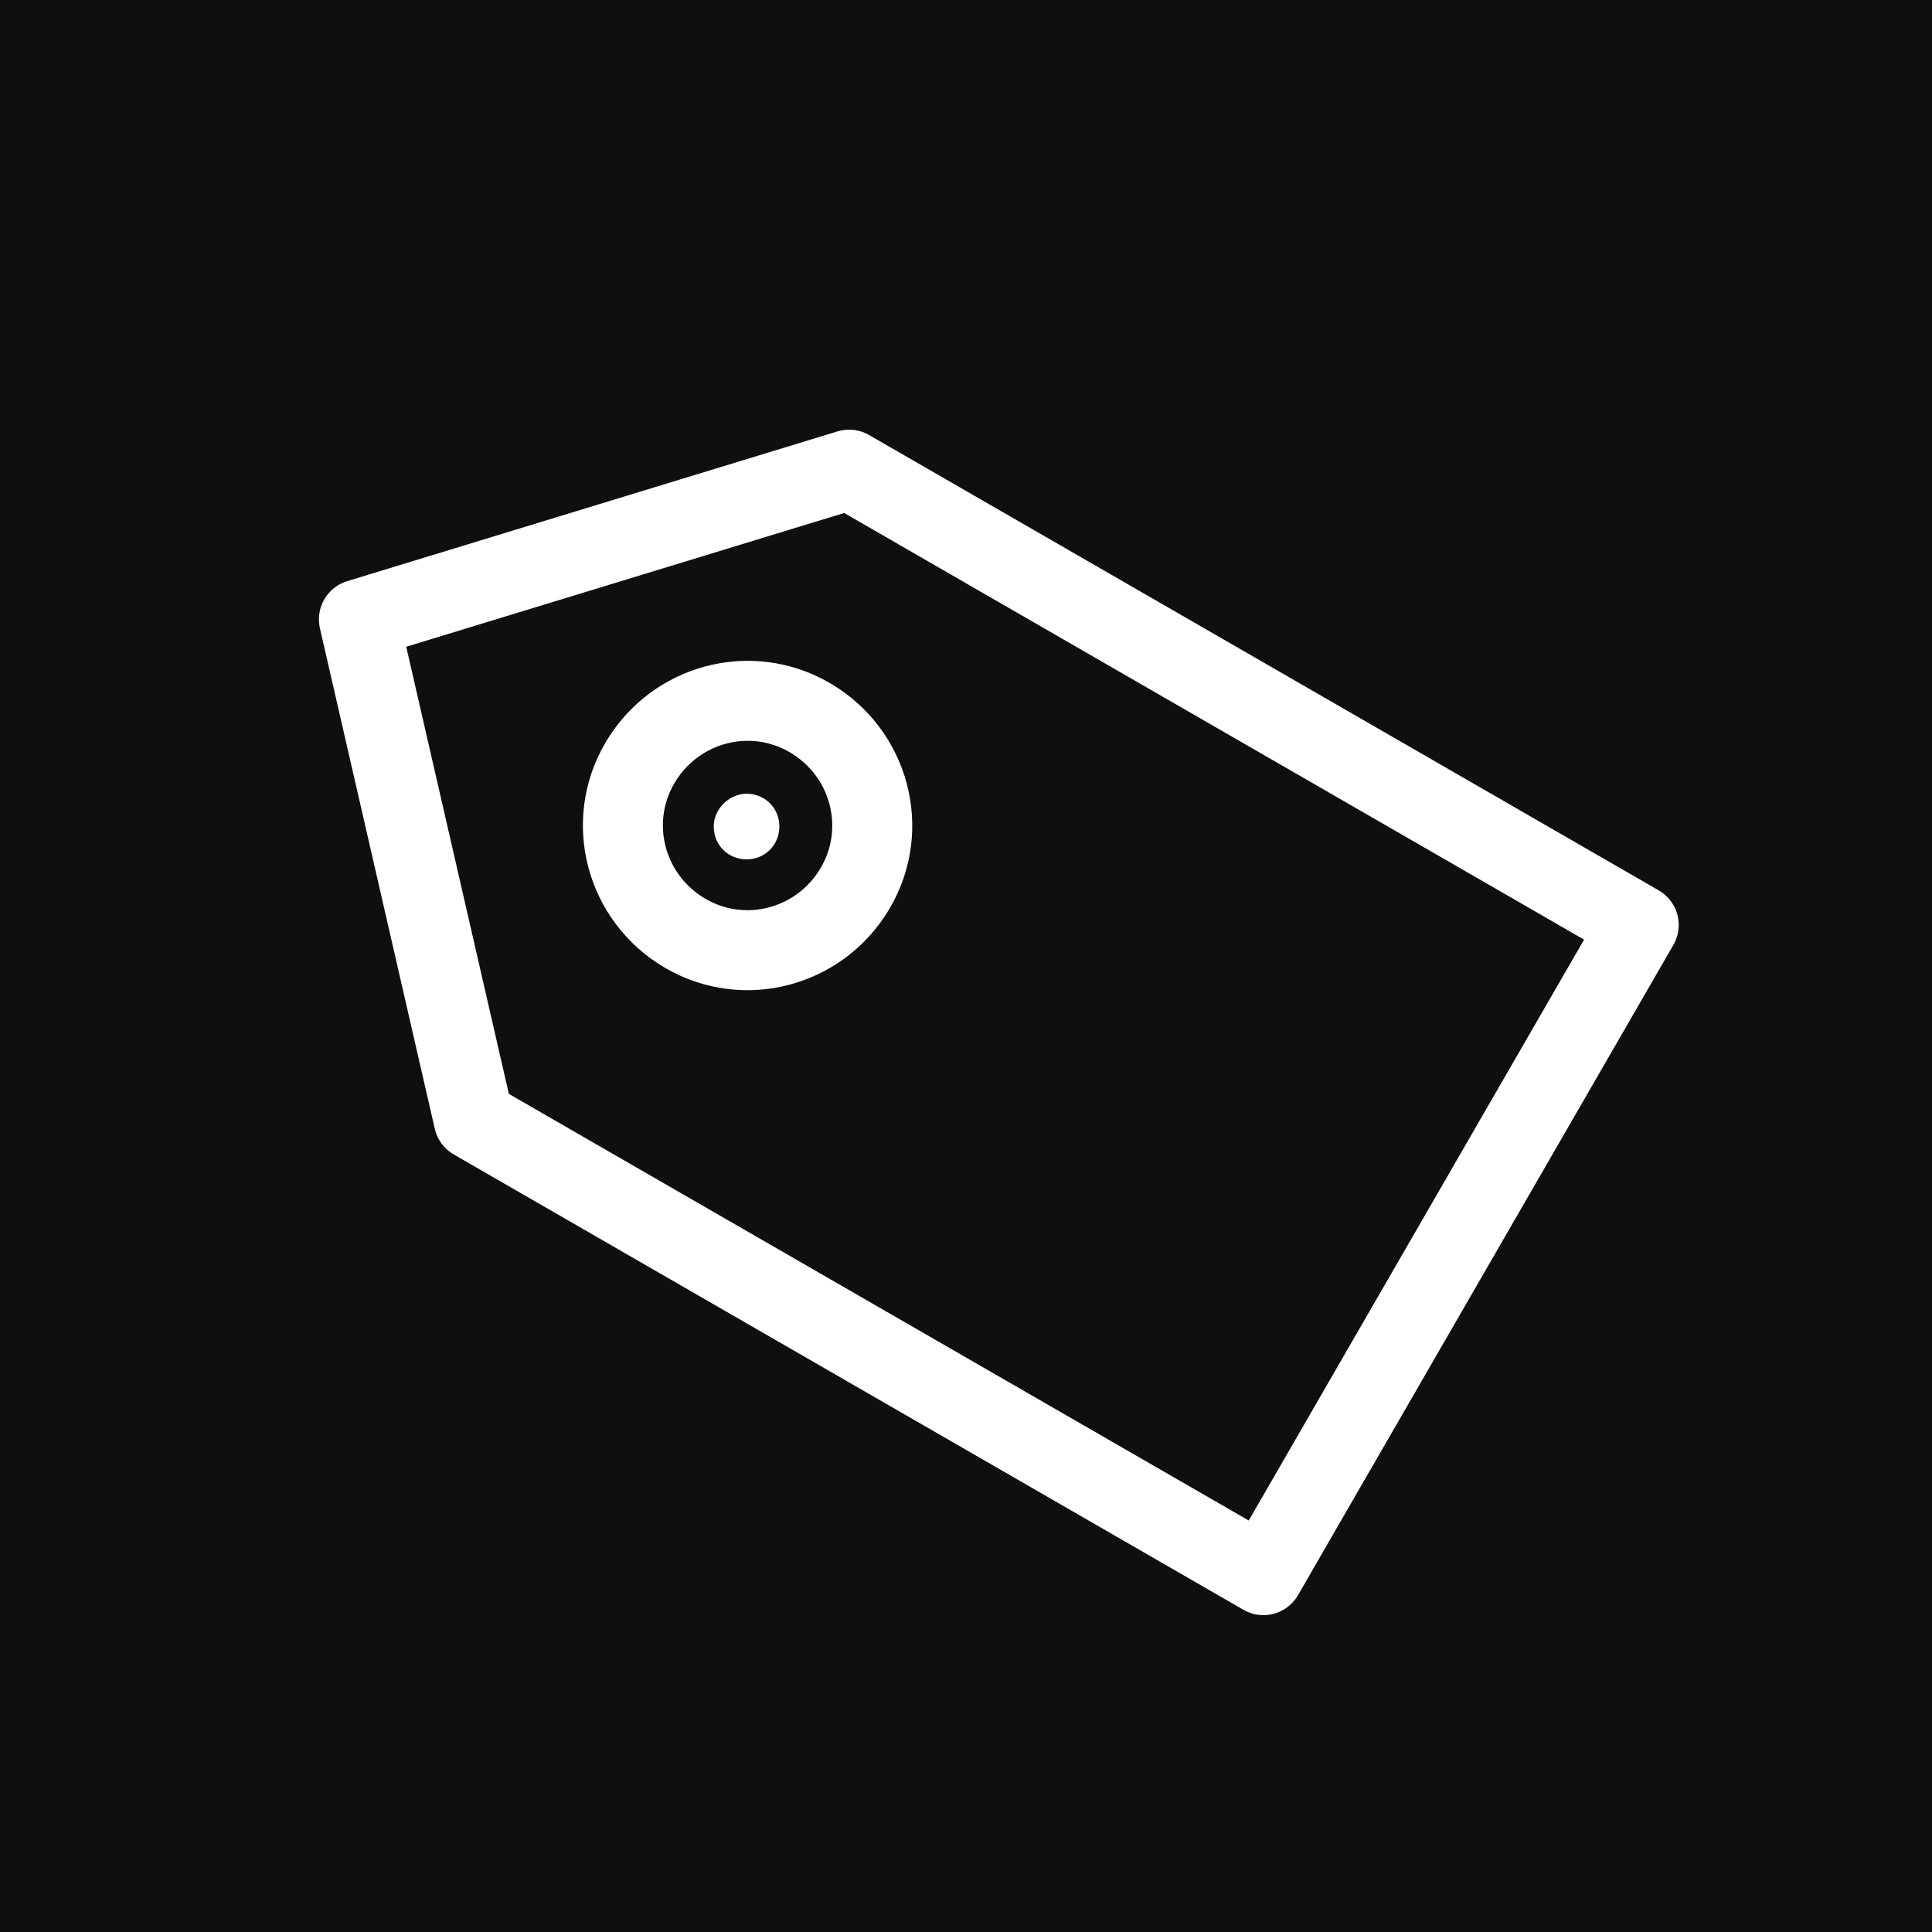
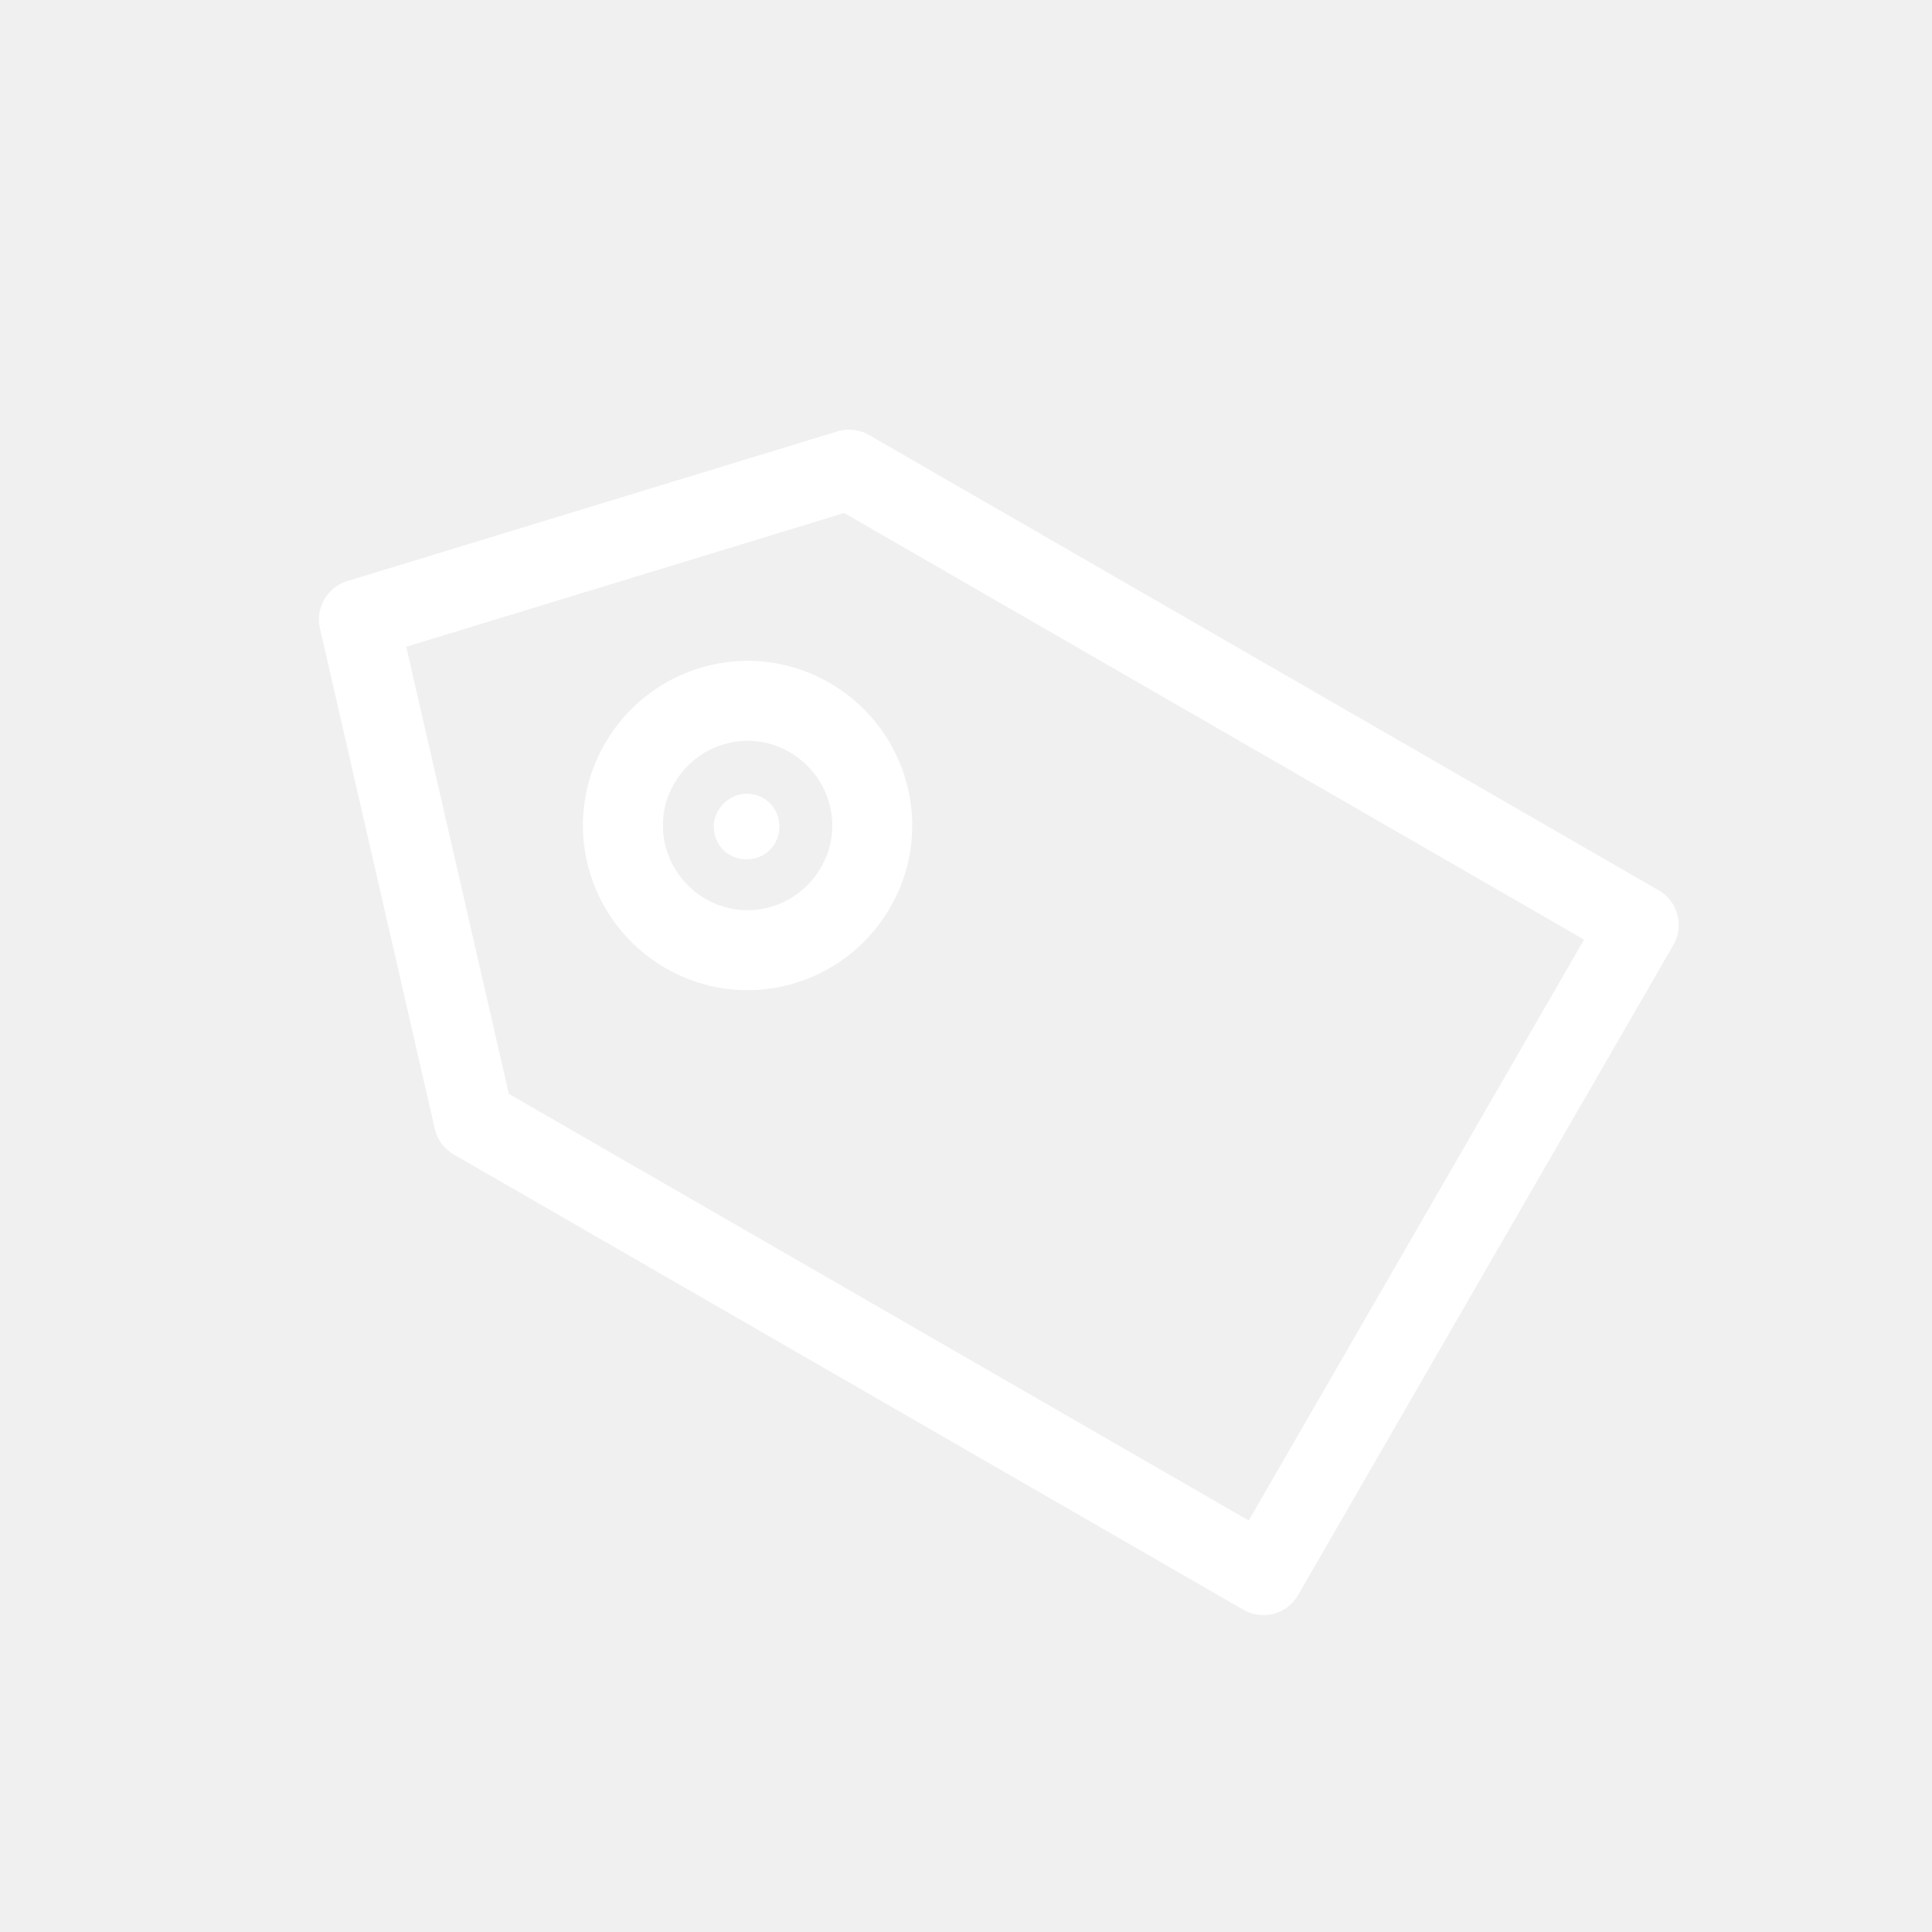
<svg xmlns="http://www.w3.org/2000/svg" version="1.1" id="Слой_1" x="0px" y="0px" viewBox="0 0 94.2 94.2" style="enable-background:new 0 0 94.2 94.2;" xml:space="preserve">
  <style type="text/css">
	.st0{fill-rule:evenodd;clip-rule:evenodd;fill:#100F10;stroke:#201600;stroke-width:0.567;stroke-miterlimit:22.926;}
	.st1{fill:#FFFFFF;}
	.st2{fill:#E9ECEB;}
	.st3{fill:#E2E2E2;}
	.st4{fill:none;stroke:#E2E2E2;stroke-width:1.417;stroke-miterlimit:22.926;}
	.st5{fill-rule:evenodd;clip-rule:evenodd;fill:#FFFFFF;}
	.st6{fill:none;stroke:#FFFEFF;stroke-width:2.835;stroke-miterlimit:22.926;}
	.st7{fill:none;stroke:#ECECEC;stroke-width:1.701;stroke-miterlimit:22.926;stroke-dasharray:3.401,5.102;}
	.st8{fill-rule:evenodd;clip-rule:evenodd;fill:#E61C21;stroke:#FFFEFF;stroke-width:1.984;stroke-miterlimit:22.926;}
	.st9{fill:#FFFEFF;}
	.st10{fill-rule:evenodd;clip-rule:evenodd;fill:#E2E2E2;}
	.st11{fill-rule:evenodd;clip-rule:evenodd;fill:none;stroke:#FFFEFF;stroke-width:1.984;stroke-miterlimit:22.926;}
	.st12{fill:#F3444E;}
	.st13{fill-rule:evenodd;clip-rule:evenodd;fill:#F3444E;}
	.st14{fill:none;stroke:#F3444E;stroke-width:1.417;stroke-miterlimit:22.926;}
	.st15{fill-rule:evenodd;clip-rule:evenodd;fill:#F3444E;stroke:#F3444E;stroke-width:1.417;stroke-miterlimit:22.926;}
	.st16{fill-rule:evenodd;clip-rule:evenodd;fill:#F3444E;stroke:#F3444E;stroke-width:0.567;stroke-miterlimit:22.926;}
	.st17{fill:#DC7D43;}
	.st18{fill:none;stroke:#201600;stroke-width:0.567;stroke-miterlimit:22.926;}
	.st19{fill:none;stroke:#201600;stroke-width:0.216;stroke-miterlimit:22.926;}
	.st20{fill:none;stroke:#FFFFFF;stroke-width:1.417;stroke-miterlimit:22.926;}
	.st21{fill:none;stroke:#E2E2E2;stroke-width:1.417;stroke-miterlimit:22.926;}
	.st22{fill-rule:evenodd;clip-rule:evenodd;fill:#E2E2E2;stroke:#E2E2E2;stroke-width:1.417;stroke-miterlimit:22.926;}
	.st23{fill:none;stroke:#E2E2E2;stroke-width:1.417;stroke-miterlimit:22.926;}
	.st24{fill:none;stroke:#E2E2E2;stroke-width:1.418;stroke-miterlimit:22.926;}
	.st25{fill:none;stroke:#E2E2E2;stroke-width:1.417;stroke-linecap:round;stroke-linejoin:round;stroke-miterlimit:10;}
	.st26{fill:none;stroke:#E2E2E2;stroke-width:1.342;stroke-linecap:round;stroke-linejoin:round;stroke-miterlimit:10;}
	.st27{fill:none;stroke:#D24A43;stroke-width:1.417;stroke-linejoin:round;stroke-miterlimit:10;}
	.st28{fill:none;stroke:#D24A43;stroke-width:1.417;stroke-linejoin:round;stroke-miterlimit:22.926;}
	.st29{fill:none;stroke:#D24A43;stroke-width:1.417;stroke-linecap:round;stroke-linejoin:round;stroke-miterlimit:10;}
	.st30{fill:none;stroke:#D24A43;stroke-width:1.417;stroke-miterlimit:22.926;}
	.st31{fill-rule:evenodd;clip-rule:evenodd;fill:#E61C21;}
	.st32{fill:none;stroke:#FFFFFF;stroke-width:1.549;stroke-linecap:round;stroke-linejoin:round;stroke-miterlimit:10;}
	.st33{fill:none;stroke:#FFFFFF;stroke-width:1.402;stroke-linecap:round;stroke-linejoin:round;stroke-miterlimit:10;}
	.st34{fill:none;stroke:#FFFFFF;stroke-width:1.752;stroke-linecap:round;stroke-linejoin:round;stroke-miterlimit:10;}
	.st35{fill:none;stroke:#FFFFFF;stroke-width:1.701;stroke-miterlimit:22.926;}
	.st36{fill:none;stroke:#FFFFFF;stroke-width:1.546;stroke-linecap:round;stroke-linejoin:round;stroke-miterlimit:10;}
	.st37{fill:none;stroke:#FFFFFF;stroke-width:1.417;stroke-linecap:round;stroke-linejoin:round;stroke-miterlimit:10;}
	.st38{fill:none;stroke:#FFFFFF;stroke-width:1.516;stroke-linecap:round;stroke-linejoin:round;stroke-miterlimit:10;}
	.st39{fill:none;stroke:#B6B8BD;stroke-width:1.417;stroke-miterlimit:22.926;}
	.st40{fill:none;stroke:#B6B8BD;stroke-width:1.417;stroke-linecap:round;stroke-linejoin:round;stroke-miterlimit:10;}
	.st41{fill:none;stroke:#B6B8BD;stroke-width:1.518;stroke-linecap:round;stroke-linejoin:round;stroke-miterlimit:10;}
	.st42{fill-rule:evenodd;clip-rule:evenodd;fill:none;stroke:#FFFFFF;stroke-width:0.709;stroke-miterlimit:10;}
	.st43{fill-rule:evenodd;clip-rule:evenodd;fill:none;stroke:#FFFFFF;stroke-width:0.85;stroke-miterlimit:10;}
	.st44{fill:none;stroke:#FFFFFF;stroke-width:0.992;stroke-miterlimit:10;}
	.st45{fill-rule:evenodd;clip-rule:evenodd;fill:#FFFEFF;}
	.st46{fill:#E62A13;}
	.st47{fill:none;stroke:#E62A13;stroke-width:1.486;stroke-linecap:round;stroke-linejoin:round;stroke-miterlimit:10;}
	.st48{fill:none;stroke:#E62A13;stroke-width:1.412;stroke-linecap:round;stroke-linejoin:round;stroke-miterlimit:10;}
	.st49{fill:none;stroke:#E62A13;stroke-width:1.417;stroke-miterlimit:22.926;}
	.st50{fill-rule:evenodd;clip-rule:evenodd;fill:#E62A13;}
	.st51{fill:none;stroke:#E61C21;stroke-width:1.417;stroke-linecap:round;stroke-linejoin:round;stroke-miterlimit:10;}
	.st52{fill:none;stroke:#E61C21;stroke-width:1.417;stroke-miterlimit:22.926;}
	.st53{fill:none;stroke:#FFFFFF;stroke-width:1.417;stroke-miterlimit:22.926;}
	.st54{fill:none;stroke:#F1444C;stroke-width:1.417;stroke-miterlimit:22.926;}
	.st55{fill-rule:evenodd;clip-rule:evenodd;fill:#FF0000;}
	.st56{fill-rule:evenodd;clip-rule:evenodd;fill:#5C768B;}
	.st57{fill:#D24A43;}
	.st58{fill:none;stroke:#D24A43;stroke-width:2.835;stroke-miterlimit:22.926;}
	.st59{fill-rule:evenodd;clip-rule:evenodd;fill:#D24A43;}
	.st60{fill-rule:evenodd;clip-rule:evenodd;fill:#F3444E;stroke:#F3444E;stroke-width:0.216;stroke-miterlimit:22.926;}
	.st61{fill:none;stroke:#F3444E;stroke-width:2.835;stroke-miterlimit:22.926;}
	.st62{fill:none;stroke:#F3444E;stroke-width:1.825;stroke-linecap:round;stroke-linejoin:round;stroke-miterlimit:10;}
	.st63{fill:none;stroke:#F3444E;stroke-width:1.417;stroke-linecap:round;stroke-linejoin:round;stroke-miterlimit:10;}
	.st64{fill:#FFFEFF;stroke:#FFFFFF;stroke-width:0.567;stroke-miterlimit:10;}
	.st65{fill:none;stroke:#FFFFFF;stroke-width:0.709;stroke-miterlimit:10;}
	.st66{fill-rule:evenodd;clip-rule:evenodd;fill:#E8444C;}
	.st67{fill:none;stroke:#FFFFFF;stroke-width:3.577;stroke-linecap:round;stroke-linejoin:round;stroke-miterlimit:10;}
	.st68{fill:none;stroke:#FFFFFF;stroke-width:2.647;stroke-linecap:round;stroke-linejoin:round;stroke-miterlimit:10;}
	.st69{fill:none;stroke:#FFFFFF;stroke-width:2.835;stroke-miterlimit:22.926;}
	.st70{fill:none;stroke:#FFFFFF;stroke-width:2.126;stroke-miterlimit:22.926;}
	.st71{fill:none;stroke:#FFFFFF;stroke-width:3.9;stroke-linecap:round;stroke-linejoin:round;stroke-miterlimit:10;}
</style>
-   <polygon class="st0" points="-1345.6,1087.3 -1345.6,-1132.5 795.1,-1132.5 795.1,1087.3 -1345.6,1087.3 " />
  <g>
    <path class="st71" d="M17.5,30.2l5.6,24.4l38.5,22.2l18.3-31.7L41.4,22.9L17.5,30.2L17.5,30.2z M39.5,35c-2.9-1.7-6.6-0.7-8.3,2.2   c-1.7,2.9-0.7,6.6,2.2,8.3c2.9,1.7,6.6,0.7,8.3-2.2C43.4,40.4,42.4,36.7,39.5,35L39.5,35z" />
    <path class="st5" d="M36.4,38.7c0.9,0,1.6,0.7,1.6,1.6s-0.7,1.6-1.6,1.6c-0.9,0-1.6-0.7-1.6-1.6S35.6,38.7,36.4,38.7L36.4,38.7z" />
  </g>
</svg>
